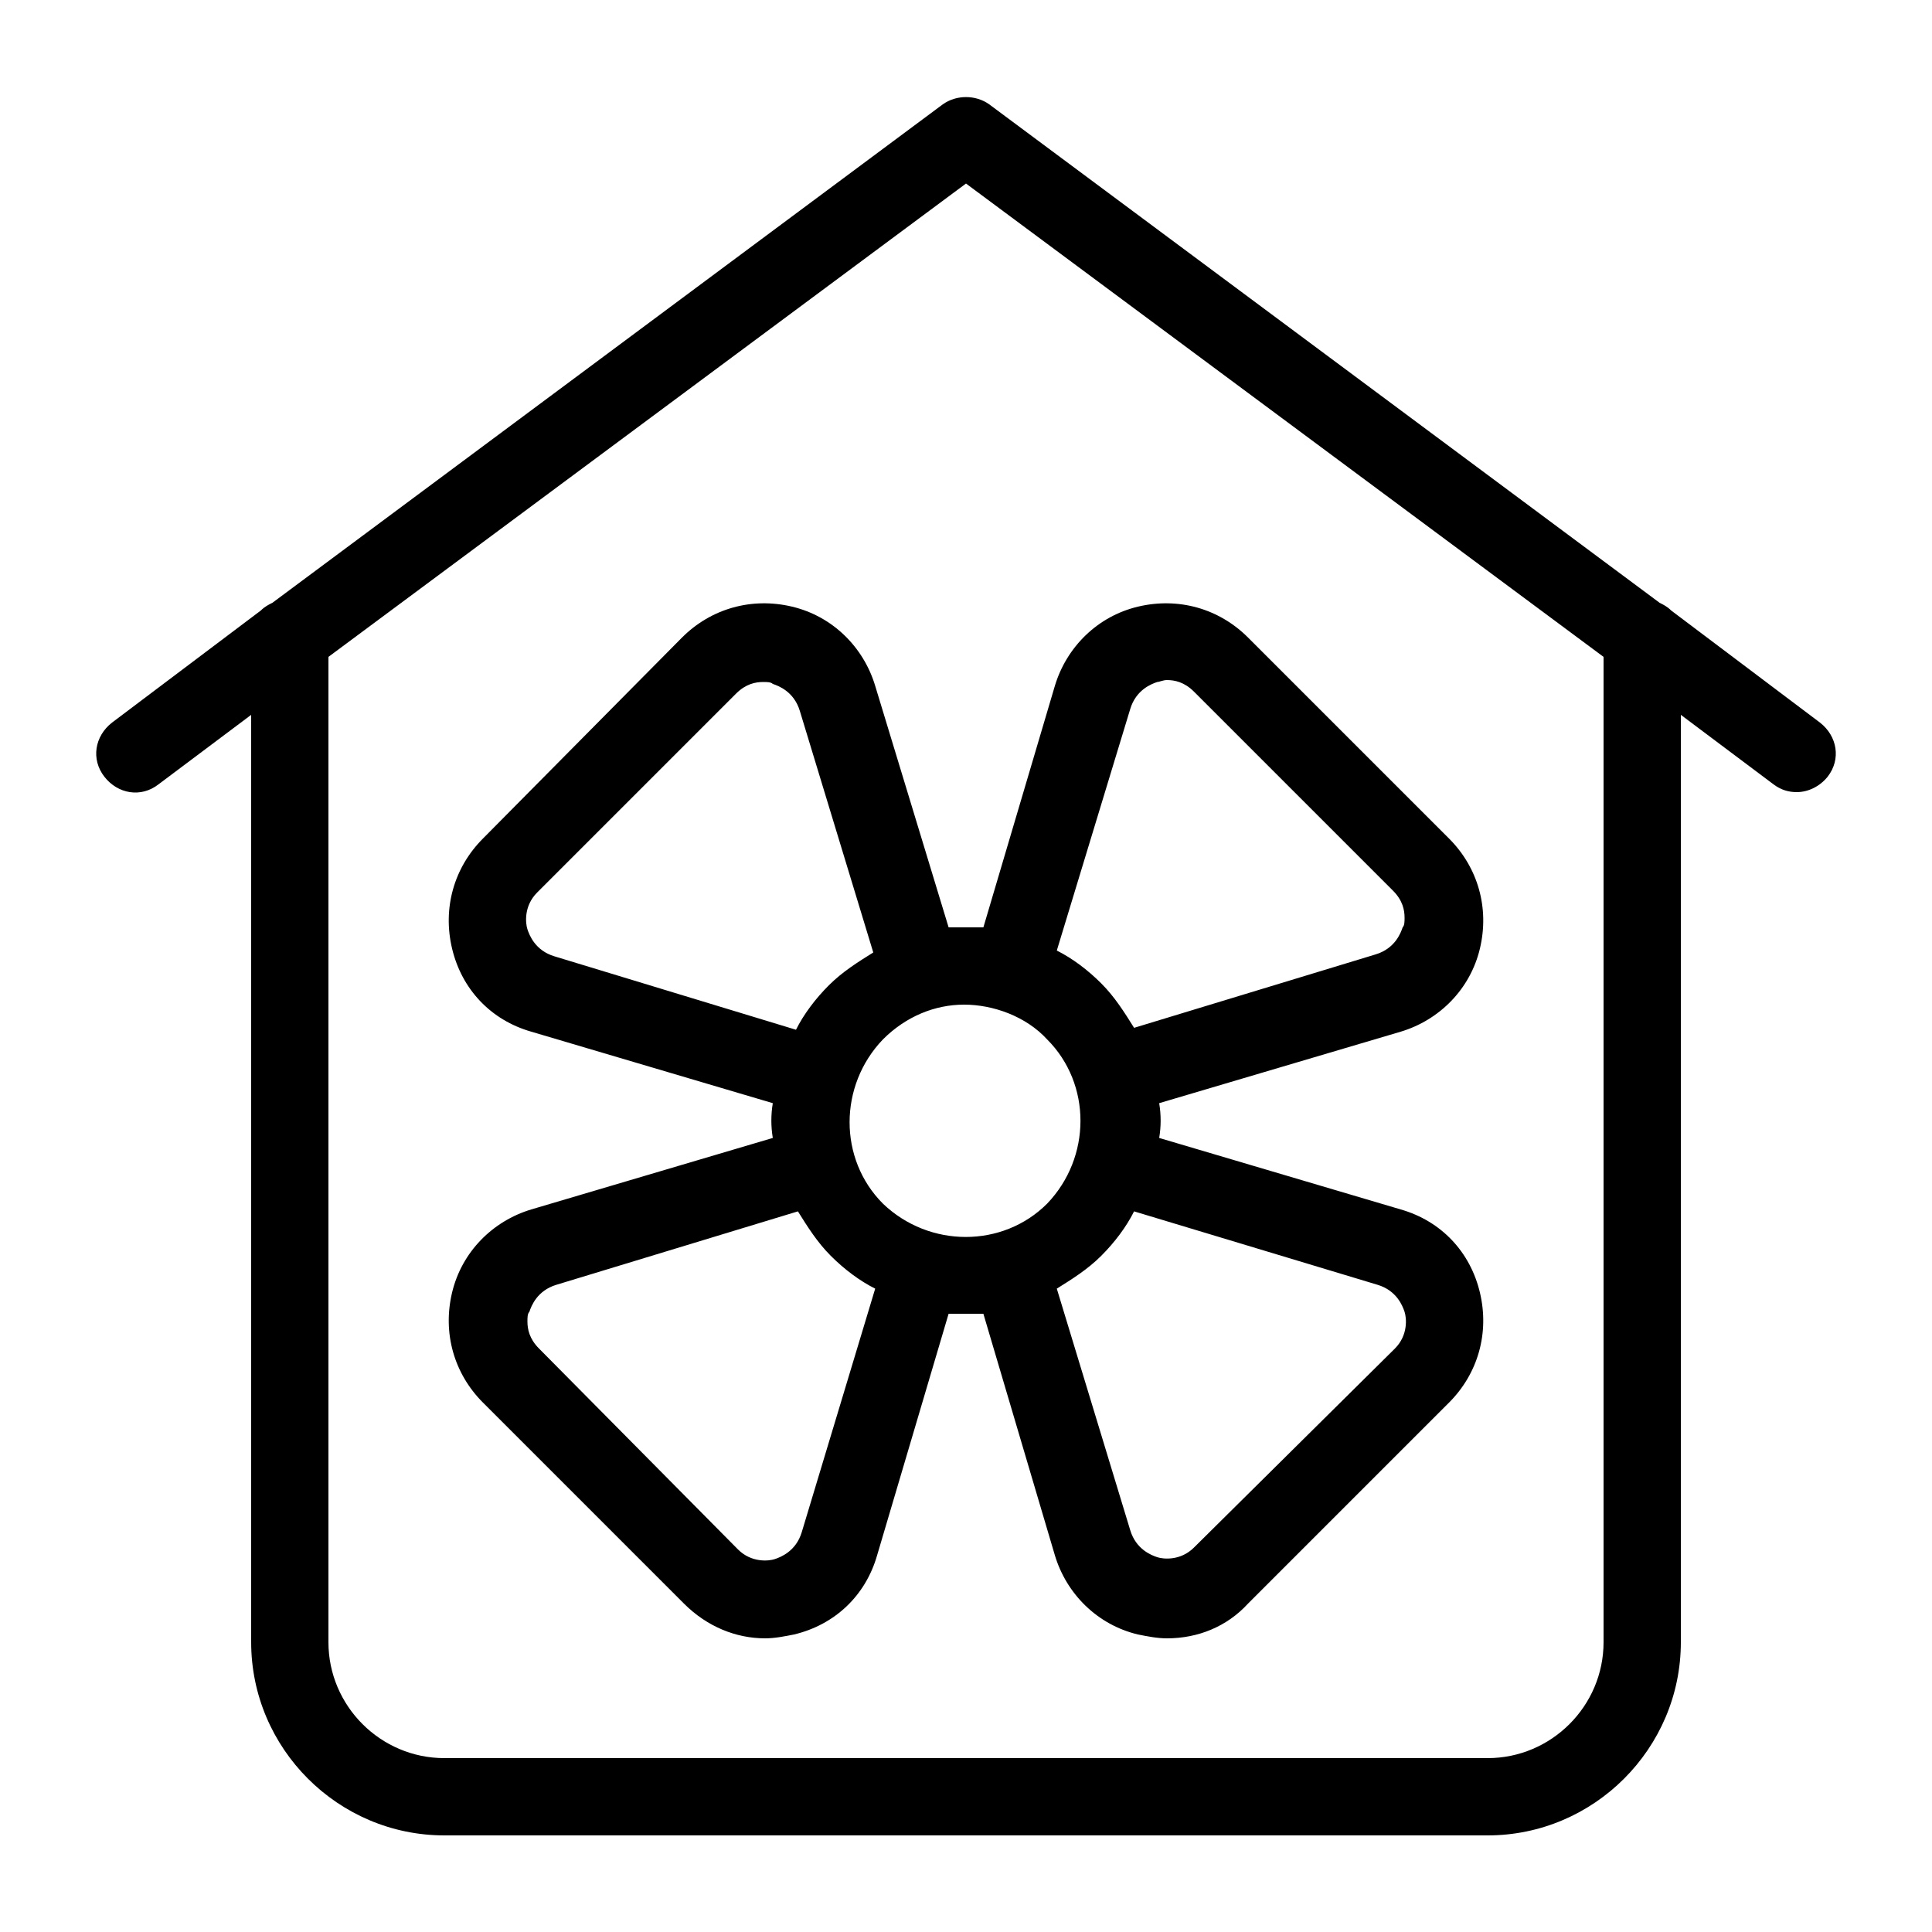
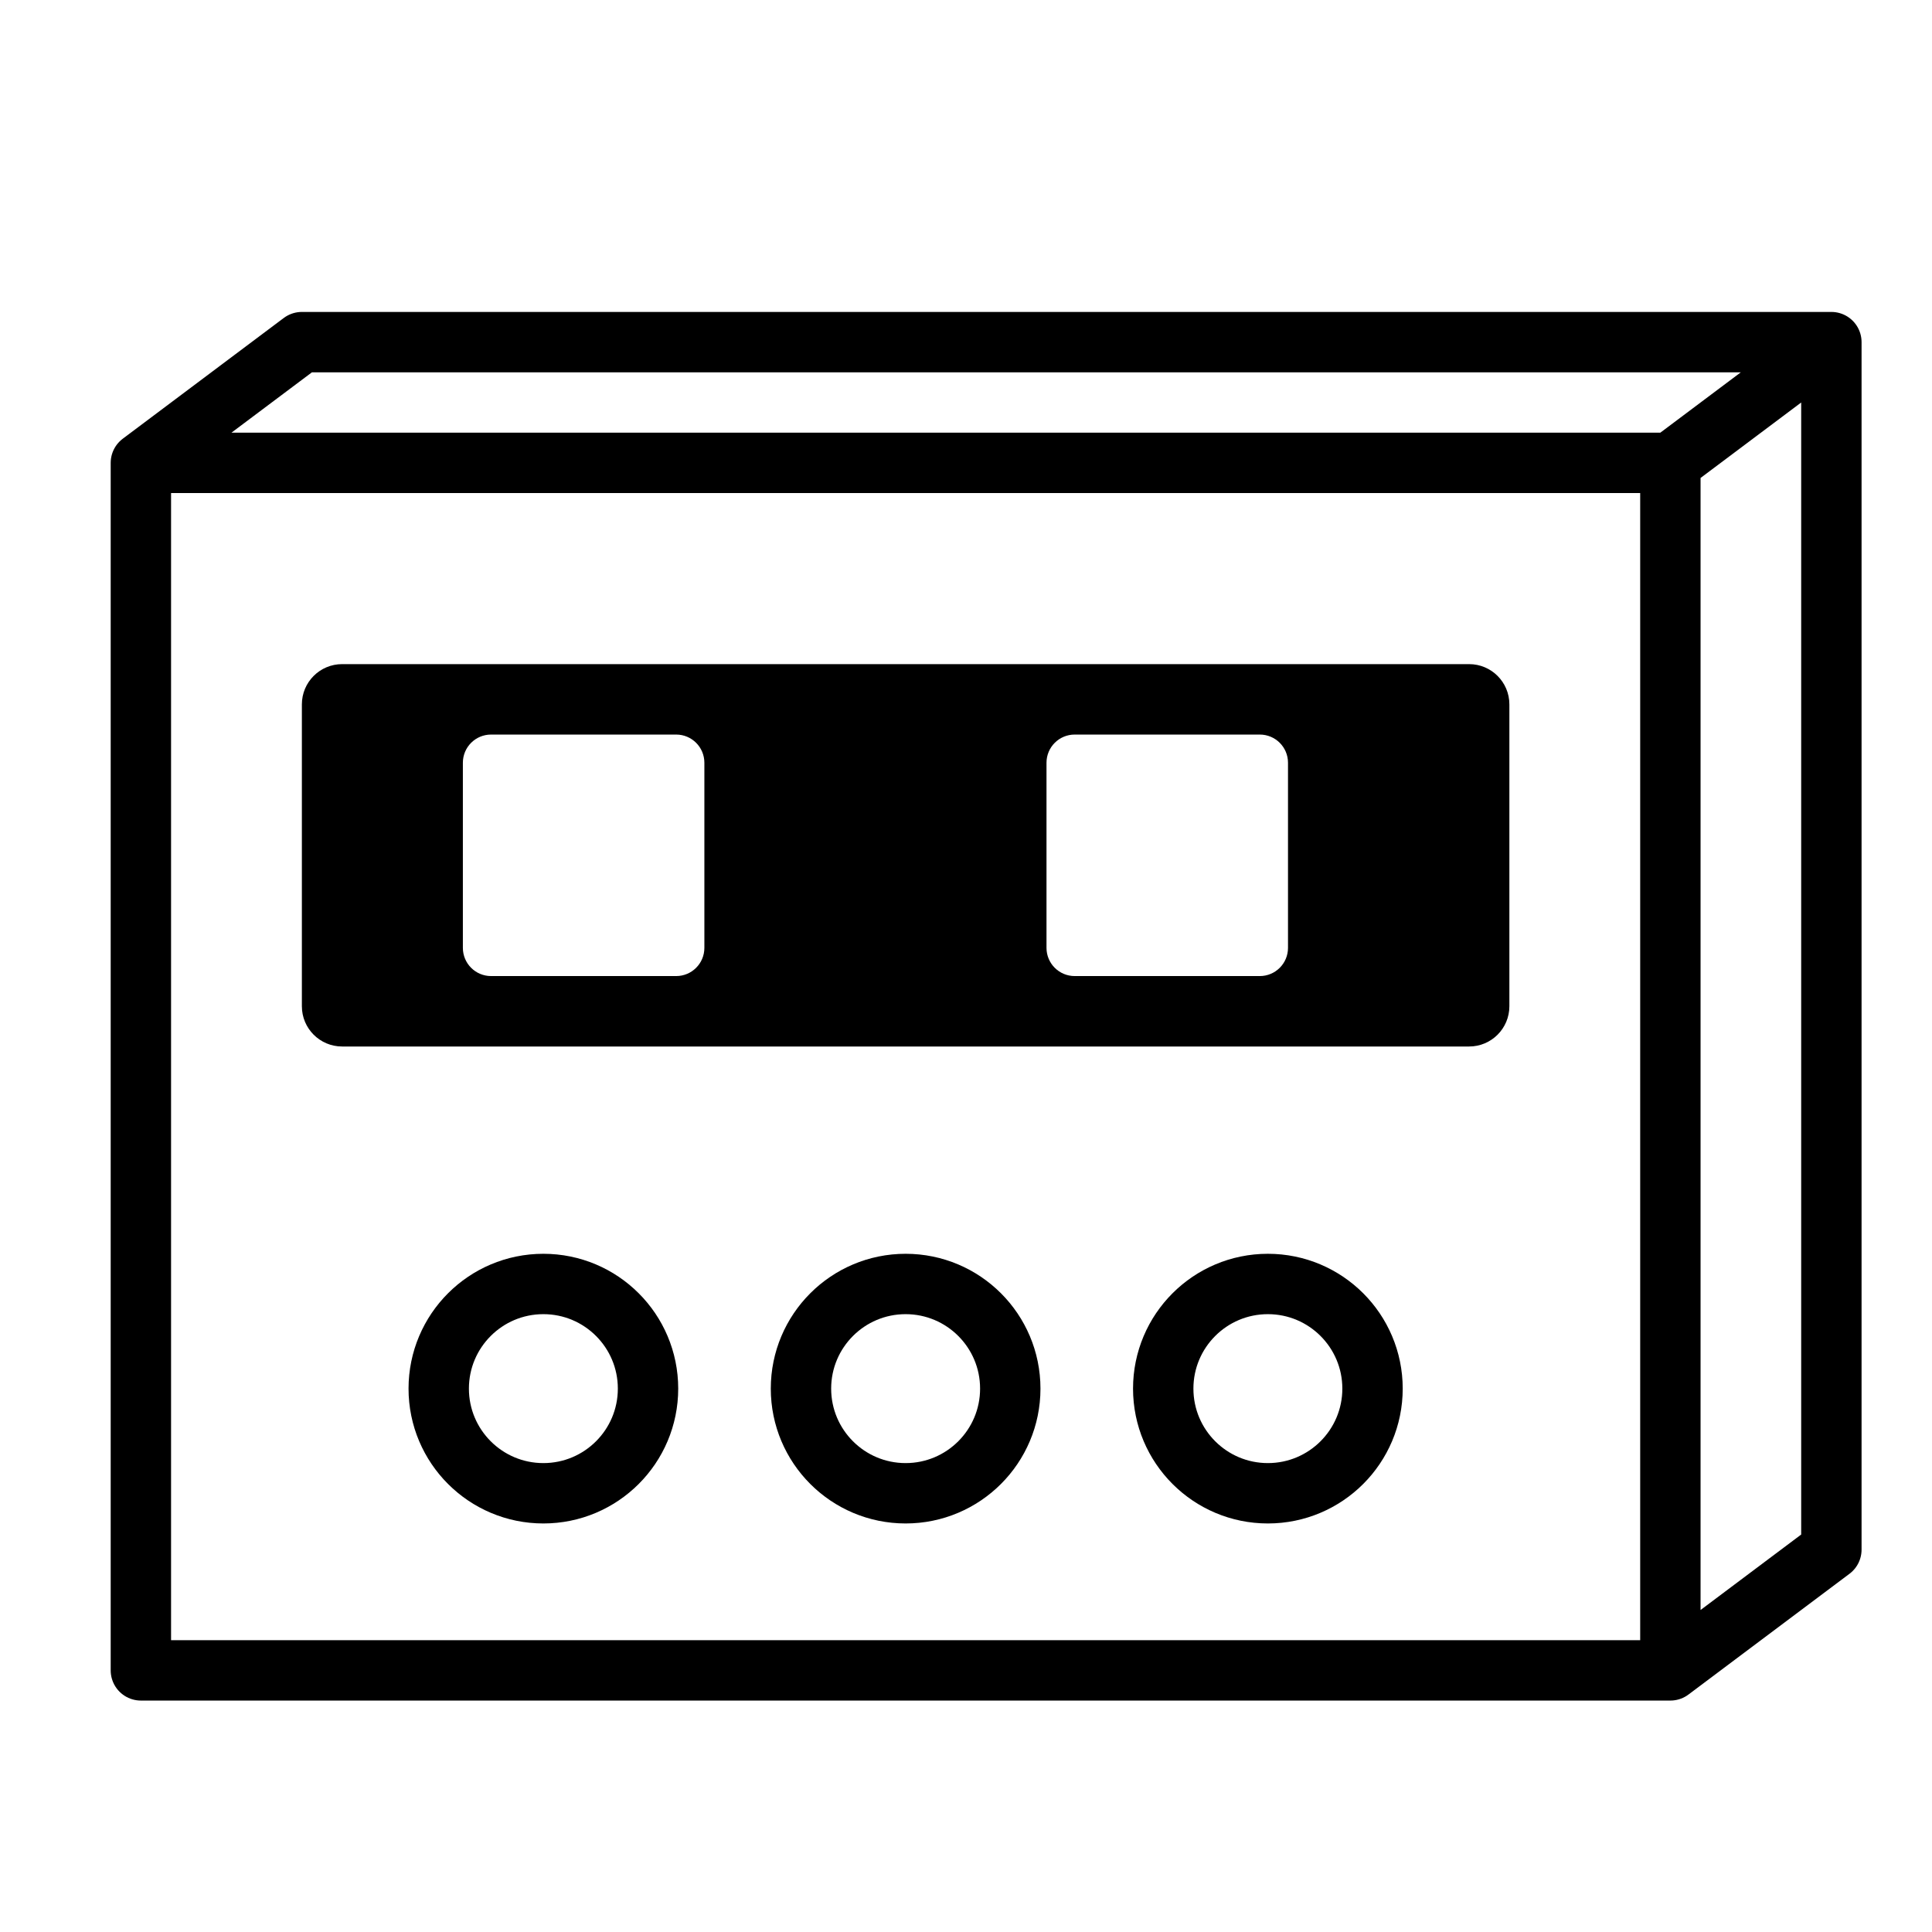
- <svg xmlns="http://www.w3.org/2000/svg" width="1200pt" height="1200pt" version="1.1" viewBox="0 0 1200 1200">
-   <path d="m1130.4 448.8-92.398-69.602c-2.398-2.398-4.801-3.602-7.199-4.801l-416.4-309.6c-8.398-6-20.398-6-28.801 0l-416.4 309.6c-2.398 1.199-4.801 2.398-7.199 4.801l-92.398 69.602c-10.801 8.398-13.199 22.801-4.801 33.602 8.398 10.801 22.801 13.199 33.602 4.801l57.598-43.203v576c0 66 54 120 120 120h648c66 0 120-54 120-120v-576l57.602 43.199c4.801 3.602 9.602 4.801 14.398 4.801 7.199 0 14.398-3.602 19.199-9.602 8.402-10.797 6-25.199-4.801-33.598zm-134.4 571.2c0 39.602-32.398 72-72 72h-648c-39.602 0-72-32.398-72-72v-612l396-294 396 294zm-406.8-444-45.602-150c-7.199-24-26.398-43.199-51.602-49.199-25.199-6-50.398 1.199-68.398 19.199l-123.6 124.8c-18 18-25.199 43.199-19.199 68.398s24 44.398 49.199 51.602l150 44.398c-1.199 7.199-1.199 14.398 0 21.602l-150 44.398c-24 7.199-43.199 26.398-49.199 51.602-6 25.199 1.199 50.398 19.199 68.398l124.8 124.8c14.398 14.398 32.398 21.602 50.398 21.602 6 0 12-1.199 18-2.398 25.199-6 44.398-24 51.602-49.199l44.398-150h10.801 10.801l44.398 150c7.199 24 26.398 43.199 51.602 49.199 6 1.199 12 2.398 18 2.398 19.199 0 37.199-7.199 50.398-21.602l124.8-124.8c18-18 25.199-43.199 19.199-68.398s-24-44.398-49.199-51.602l-150-44.398c1.199-7.199 1.199-14.398 0-21.602l150-44.398c24-7.199 43.199-26.398 49.199-51.602 6-25.199-1.199-50.398-19.199-68.398l-124.8-124.8c-18-18-43.199-25.199-68.398-19.199s-44.398 25.199-51.602 49.199l-44.398 150h-21.602zm-244.8 18c-12-3.602-15.602-13.199-16.801-16.801-1.199-3.602-2.398-14.398 6-22.801l123.6-123.6c6-6 12-7.199 16.801-7.199 2.398 0 4.801 0 6 1.199 3.602 1.199 13.199 4.801 16.801 16.801l45.602 150c-9.602 6-19.199 12-27.602 20.398-8.398 8.398-15.602 18-20.398 27.602zm153.6 357.6c-3.602 12-13.199 15.602-16.801 16.801-3.602 1.199-14.398 2.398-22.801-6l-123.6-124.8c-6-6-7.199-12-7.199-16.801 0-2.398 0-4.801 1.199-6 1.199-3.602 4.801-13.199 16.801-16.801l150-45.602c6 9.602 12 19.199 20.398 27.602 8.398 8.398 18 15.602 27.602 20.398zm357.6-153.6c12 3.602 15.602 13.199 16.801 16.801 1.199 3.602 2.398 14.398-6 22.801l-124.8 123.6c-8.398 8.398-19.199 7.199-22.801 6-3.602-1.199-13.199-4.801-16.801-16.801l-45.602-150c9.602-6 19.199-12 27.602-20.398 8.398-8.398 15.602-18 20.398-27.602zm-153.6-357.6c3.602-12 13.199-15.602 16.801-16.801 1.199 0 3.602-1.199 6-1.199 4.801 0 10.801 1.199 16.801 7.199l123.6 123.6c6 6 7.199 12 7.199 16.801 0 2.398 0 4.801-1.199 6-1.199 3.602-4.801 13.199-16.801 16.801l-150 45.602c-6-9.602-12-19.199-20.398-27.602-8.398-8.398-18-15.602-27.602-20.398zm-51.602 205.2c27.602 27.602 27.602 73.199 0 102-27.602 27.602-73.199 27.602-102 0-27.602-27.602-27.602-73.199 0-102 14.398-14.398 32.398-21.602 50.398-21.602 18.004 0 38.402 7.199 51.602 21.602z" />
+ <svg xmlns="http://www.w3.org/2000/svg" width="960" height="960" viewBox="0 0 960 960">
+   <g fill="none" stroke="#000" stroke-width="30" stroke-linejoin="round" stroke-linecap="round">
+     <path d="M70 230 H830 V830 H70 Z M70 230 L150 170 H910 L830 230 M910 170 V770 L830 830" />
+     <circle cx="270" cy="690" r="52" />
+     <circle cx="450" cy="690" r="52" />
+     <circle cx="630" cy="690" r="52" />
+   </g>
+   <path fill="#000" fill-rule="evenodd" d="M170 330 H730 A20 20 0 0 1 750 350 V500 A20 20 0 0 1 730 520 H170 A20 20 0 0 1 150 500 V350 A20 20 0 0 1 170 330 Z M244 365 H336 A14 14 0 0 1 350 379 V471 A14 14 0 0 1 336 485 H244 A14 14 0 0 1 230 471 V379 A14 14 0 0 1 244 365 Z M534 365 H626 A14 14 0 0 1 640 379 V471 A14 14 0 0 1 626 485 H534 A14 14 0 0 1 520 471 V379 A14 14 0 0 1 534 365 Z" />
</svg>
